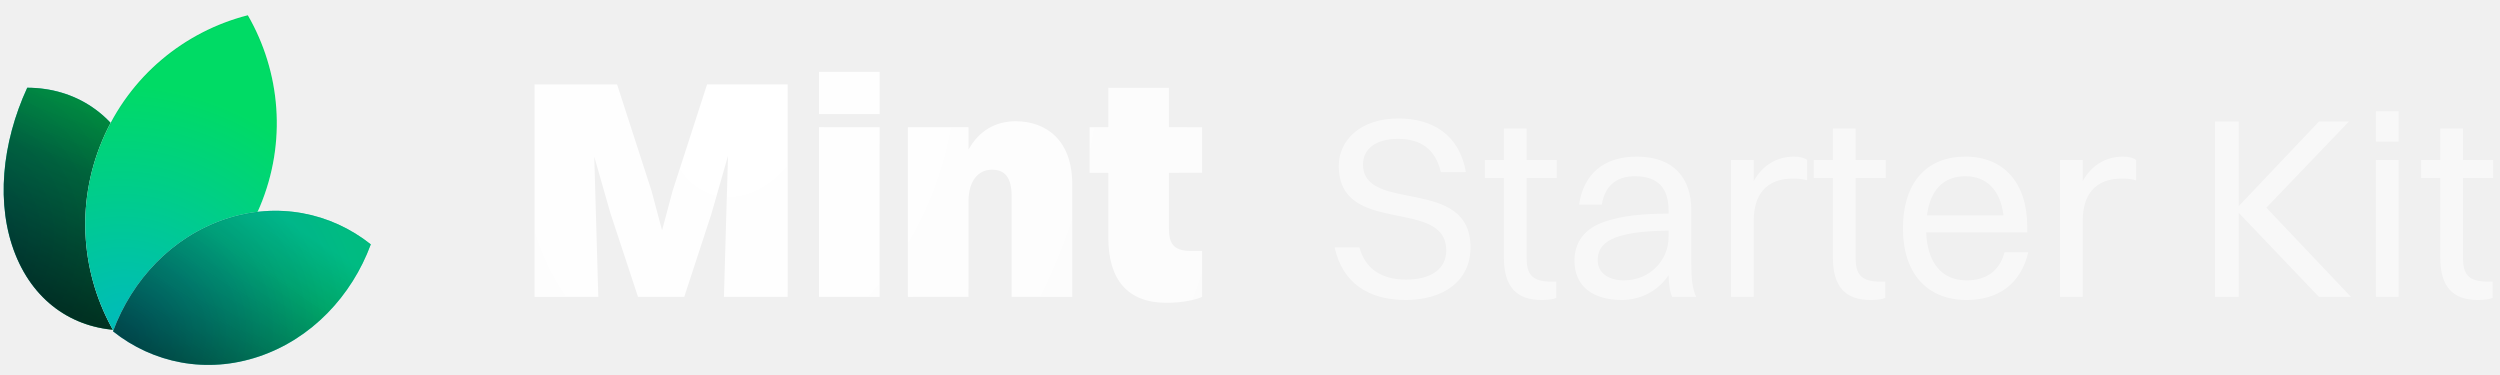
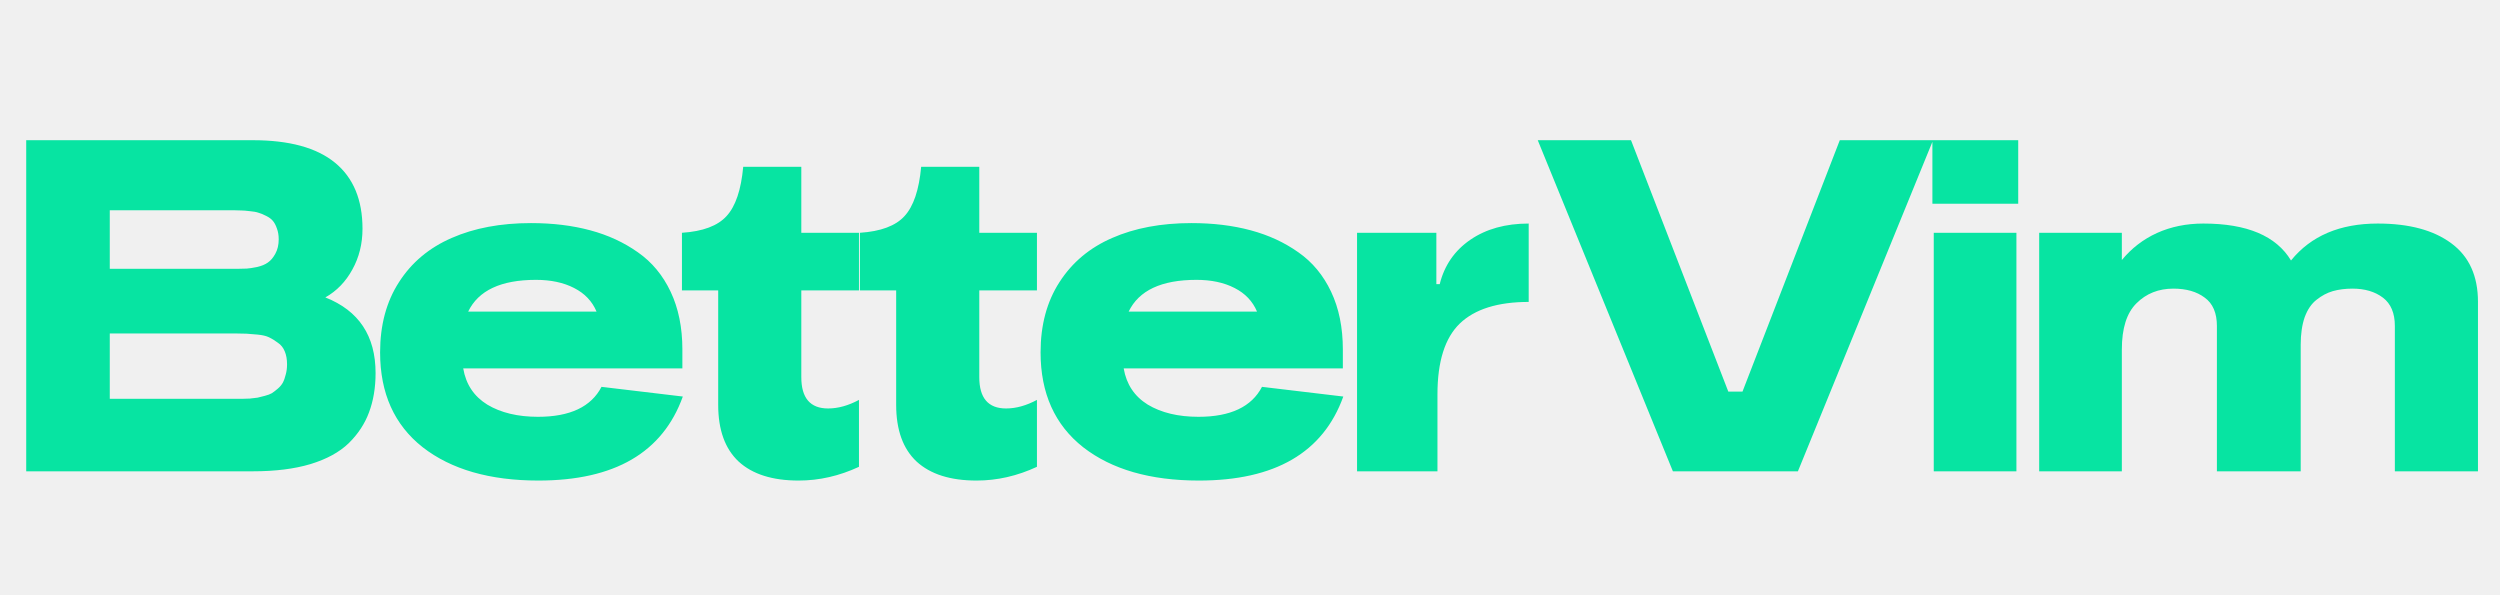
- <svg xmlns="http://www.w3.org/2000/svg" width="160" height="24" viewBox="0 0 160 24" fill="none">
-   <path d="M7.953 21.139C4.896 21.13 2.255 19.458 0.987 16.29C-0.28 13.121 0.109 9.163 1.744 5.615C4.801 5.624 7.442 7.296 8.71 10.465C9.977 13.633 9.588 17.591 7.953 21.139Z" fill="white" />
-   <path d="M7.953 21.139C4.896 21.13 2.255 19.458 0.987 16.29C-0.28 13.121 0.109 9.163 1.744 5.615C4.801 5.624 7.442 7.296 8.71 10.465C9.977 13.633 9.588 17.591 7.953 21.139Z" fill="url(#paint0_radial_115_109)" />
-   <path d="M7.953 21.139C4.896 21.13 2.255 19.458 0.987 16.29C-0.28 13.121 0.109 9.163 1.744 5.615C4.801 5.624 7.442 7.296 8.71 10.465C9.977 13.633 9.588 17.591 7.953 21.139Z" fill="black" fill-opacity="0.5" style="mix-blend-mode:hard-light" />
-   <path d="M7.953 21.139C4.896 21.13 2.255 19.458 0.987 16.29C-0.28 13.121 0.109 9.163 1.744 5.615C4.801 5.624 7.442 7.296 8.71 10.465C9.977 13.633 9.588 17.591 7.953 21.139Z" fill="url(#paint1_linear_115_109)" fill-opacity="0.5" style="mix-blend-mode:hard-light" />
-   <path d="M7.935 21.111C4.897 21.096 2.274 19.431 1.013 16.279C-0.248 13.124 0.136 9.182 1.762 5.643C4.8 5.659 7.423 7.324 8.684 10.476C9.945 13.63 9.561 17.572 7.935 21.111Z" stroke="url(#paint2_linear_115_109)" stroke-opacity="0.05" stroke-width="0.056" />
-   <path d="M7.31 21.257C11.354 20.221 14.884 17.375 16.628 13.236C18.373 9.097 17.945 4.587 15.86 0.976C11.816 2.012 8.287 4.858 6.542 8.998C4.797 13.137 5.225 17.646 7.31 21.257Z" fill="white" />
-   <path d="M7.31 21.257C11.354 20.221 14.884 17.375 16.628 13.236C18.373 9.097 17.945 4.587 15.86 0.976C11.816 2.012 8.287 4.858 6.542 8.998C4.797 13.137 5.225 17.646 7.31 21.257Z" fill="url(#paint3_radial_115_109)" />
-   <path d="M16.602 13.225C14.864 17.349 11.351 20.187 7.324 21.225C5.253 17.624 4.829 13.132 6.568 9.009C8.306 4.885 11.819 2.047 15.846 1.009C17.918 4.61 18.341 9.101 16.602 13.225Z" stroke="url(#paint4_linear_115_109)" stroke-opacity="0.05" stroke-width="0.056" />
-   <path d="M7.234 21.207C9.789 23.237 13.21 23.951 16.577 22.814C19.944 21.677 22.506 18.945 23.73 15.638C21.175 13.608 17.754 12.894 14.387 14.031C11.02 15.168 8.458 17.901 7.234 21.207Z" fill="white" />
-   <path d="M7.234 21.207C9.789 23.237 13.21 23.951 16.577 22.814C19.944 21.677 22.506 18.945 23.73 15.638C21.175 13.608 17.754 12.894 14.387 14.031C11.02 15.168 8.458 17.901 7.234 21.207Z" fill="url(#paint5_radial_115_109)" />
-   <path d="M7.234 21.207C9.789 23.237 13.21 23.951 16.577 22.814C19.944 21.677 22.506 18.945 23.73 15.638C21.175 13.608 17.754 12.894 14.387 14.031C11.02 15.168 8.458 17.901 7.234 21.207Z" fill="black" fill-opacity="0.2" style="mix-blend-mode:hard-light" />
-   <path d="M7.234 21.207C9.789 23.237 13.21 23.951 16.577 22.814C19.944 21.677 22.506 18.945 23.73 15.638C21.175 13.608 17.754 12.894 14.387 14.031C11.02 15.168 8.458 17.901 7.234 21.207Z" fill="url(#paint6_linear_115_109)" fill-opacity="0.5" style="mix-blend-mode:hard-light" />
-   <path d="M16.568 22.787C13.218 23.918 9.814 23.212 7.267 21.198C8.492 17.907 11.044 15.189 14.396 14.058C17.747 12.927 21.15 13.633 23.697 15.648C22.472 18.938 19.92 21.656 16.568 22.787Z" stroke="url(#paint7_linear_115_109)" stroke-opacity="0.05" stroke-width="0.056" />
-   <path d="M34.212 19V5.4H39.492L41.692 12.2L42.372 14.74L43.052 12.2L45.252 5.4H50.412V19H46.332L46.592 9.98L45.532 13.68L43.792 19H40.832L39.052 13.6L38.032 10.02L38.292 19H34.212ZM52.416 7.3V4.6H56.295V7.3H52.416ZM52.416 19V8.14H56.295V19H52.416ZM58.104 19V8.14H61.984V9.58C62.664 8.34 63.744 7.76 65.004 7.76C66.964 7.76 68.624 8.98 68.624 11.78V19H64.744V12.56C64.744 11.34 64.304 10.86 63.484 10.86C62.604 10.86 61.984 11.58 61.984 12.88V19H58.104ZM70.933 15.22V11.06H69.733V8.14H70.933V5.62H74.813V8.14H76.933V11.06H74.813V14.6C74.813 15.5 75.033 16.06 76.213 16.06H76.933V19C76.493 19.2 75.673 19.38 74.653 19.38C72.153 19.38 70.933 17.88 70.933 15.22Z" fill="url(#paint8_radial_115_109)" />
-   <path d="M87.232 10.519C87.232 13.687 94.112 11.229 94.112 15.832C94.112 17.994 92.364 19.198 89.971 19.198C87.562 19.198 85.912 18.093 85.417 15.832H87.001C87.364 17.169 88.371 17.895 89.987 17.895C91.671 17.895 92.561 17.152 92.561 16.03C92.561 12.598 85.681 15.155 85.681 10.618C85.681 9.001 87.034 7.582 89.509 7.582C91.671 7.582 93.403 8.621 93.816 11.014H92.215C91.868 9.529 90.912 8.886 89.476 8.886C88.057 8.886 87.232 9.529 87.232 10.519ZM96.25 16.476V11.393H95.029V10.239H96.25V8.226H97.702V10.239H99.632V11.393H97.702V16.476C97.702 17.532 98.015 18.026 99.302 18.026H99.599V19.066C99.434 19.148 99.071 19.198 98.659 19.198C97.025 19.198 96.25 18.323 96.25 16.476ZM102.516 13.093H101.064C101.345 11.162 102.615 10.024 104.76 10.024C107.103 10.024 108.242 11.393 108.242 13.44V16.888C108.242 17.895 108.324 18.521 108.555 19H107.021C106.856 18.654 106.806 18.142 106.79 17.614C106.047 18.72 104.859 19.198 103.803 19.198C101.988 19.198 100.767 18.357 100.767 16.69C100.767 15.486 101.427 14.611 102.714 14.182C103.902 13.786 105.107 13.687 106.79 13.671V13.473C106.79 12.053 106.13 11.278 104.628 11.278C103.374 11.278 102.698 11.971 102.516 13.093ZM102.252 16.657C102.252 17.465 102.929 17.944 103.952 17.944C105.569 17.944 106.79 16.674 106.79 15.172V14.759C103.061 14.793 102.252 15.585 102.252 16.657ZM110.787 19V10.239H112.239V11.591C112.833 10.519 113.774 10.024 114.83 10.024C115.176 10.024 115.49 10.107 115.655 10.239V11.542C115.407 11.46 115.094 11.427 114.747 11.427C112.998 11.427 112.239 12.515 112.239 14.1V19H110.787ZM117.305 16.476V11.393H116.084V10.239H117.305V8.226H118.757V10.239H120.688V11.393H118.757V16.476C118.757 17.532 119.071 18.026 120.358 18.026H120.655V19.066C120.49 19.148 120.127 19.198 119.714 19.198C118.081 19.198 117.305 18.323 117.305 16.476ZM129.809 16.145C129.33 18.192 127.862 19.198 125.865 19.198C123.324 19.198 121.79 17.482 121.79 14.627C121.79 11.658 123.324 10.024 125.783 10.024C128.258 10.024 129.743 11.723 129.743 14.512V14.875H123.275C123.357 16.838 124.281 17.944 125.865 17.944C127.103 17.944 127.977 17.35 128.291 16.145H129.809ZM125.783 11.278C124.38 11.278 123.539 12.152 123.324 13.786H128.225C128.027 12.169 127.152 11.278 125.783 11.278ZM131.843 19V10.239H133.295V11.591C133.889 10.519 134.829 10.024 135.885 10.024C136.232 10.024 136.545 10.107 136.71 10.239V11.542C136.463 11.46 136.149 11.427 135.803 11.427C134.054 11.427 133.295 12.515 133.295 14.1V19H131.843ZM141.763 19V7.78H143.281V13.192L148.413 7.78H150.327L145.047 13.291L150.459 19H148.413L143.281 13.621V19H141.763ZM152.06 9.067V7.12H153.512V9.067H152.06ZM152.06 19V10.239H153.512V19H152.06ZM156.178 16.476V11.393H154.957V10.239H156.178V8.226H157.63V10.239H159.56V11.393H157.63V16.476C157.63 17.532 157.943 18.026 159.23 18.026H159.527V19.066C159.362 19.148 158.999 19.198 158.587 19.198C156.953 19.198 156.178 18.323 156.178 16.476Z" fill="white" fill-opacity="0.55" />
-   <defs>
-     <radialGradient id="paint0_radial_115_109" cx="0" cy="0" r="1" gradientUnits="userSpaceOnUse" gradientTransform="translate(-3.00503 15.023) rotate(-10.029) scale(17.9572 17.784)">
-       <stop stop-color="#00B0BB" />
-       <stop offset="1" stop-color="#00DB65" />
-     </radialGradient>
-     <linearGradient id="paint1_linear_115_109" x1="7.39" y1="4.813" x2="1.63" y2="18.689" gradientUnits="userSpaceOnUse">
-       <stop stop-color="#18E299" />
-       <stop offset="1" />
-     </linearGradient>
-     <linearGradient id="paint2_linear_115_109" x1="7.948" y1="8.016" x2="1.761" y2="18.746" gradientUnits="userSpaceOnUse">
-       <stop />
-       <stop offset="1" stop-opacity="0" />
-     </linearGradient>
-     <radialGradient id="paint3_radial_115_109" cx="0" cy="0" r="1" gradientUnits="userSpaceOnUse" gradientTransform="translate(8.11404 20.8822) rotate(-75.7542) scale(21.6246 23.7772)">
-       <stop stop-color="#00BBBB" />
-       <stop offset="0.713" stop-color="#00DB65" />
-     </radialGradient>
-     <linearGradient id="paint4_linear_115_109" x1="7.602" y1="5.871" x2="15.556" y2="16.372" gradientUnits="userSpaceOnUse">
-       <stop />
-       <stop offset="1" stop-opacity="0" />
-     </linearGradient>
-     <radialGradient id="paint5_radial_115_109" cx="0" cy="0" r="1" gradientUnits="userSpaceOnUse" gradientTransform="translate(7.84537 21.5181) rotate(-20.3525) scale(18.5603 17.32)">
-       <stop stop-color="#00B0BB" />
-       <stop offset="1" stop-color="#00DB65" />
-     </radialGradient>
-     <linearGradient id="paint6_linear_115_109" x1="16.808" y1="13.007" x2="10.041" y2="22.994" gradientUnits="userSpaceOnUse">
-       <stop stop-color="#00B1BC" />
-       <stop offset="1" />
-     </linearGradient>
-     <linearGradient id="paint7_linear_115_109" x1="16.808" y1="13.007" x2="14.169" y2="23.841" gradientUnits="userSpaceOnUse">
-       <stop />
-       <stop offset="1" stop-opacity="0" />
-     </linearGradient>
-     <radialGradient id="paint8_radial_115_109" cx="0" cy="0" r="1" gradientUnits="userSpaceOnUse" gradientTransform="translate(47.2781 7) rotate(19.0047) scale(67.5582 85.7506)">
-       <stop stop-color="white" />
-       <stop offset="1" stop-color="white" stop-opacity="0.5" />
-     </radialGradient>
-   </defs>
+ <svg xmlns="http://www.w3.org/2000/svg" width="122" height="29" viewBox="0 0 122 29" fill="none">
+   <path d="M1.279 23V6.842H12.337C14.118 6.842 15.455 7.208 16.349 7.941C17.243 8.674 17.69 9.747 17.69 11.162C17.69 11.894 17.525 12.558 17.196 13.151C16.873 13.745 16.433 14.199 15.877 14.514C17.511 15.159 18.328 16.39 18.328 18.207C18.328 18.918 18.221 19.556 18.009 20.12C17.804 20.677 17.474 21.179 17.02 21.626C16.565 22.066 15.943 22.406 15.151 22.648C14.367 22.883 13.429 23 12.337 23H1.279ZM5.357 19.461H11.546C11.685 19.461 11.787 19.461 11.854 19.461C11.927 19.461 12.04 19.457 12.194 19.45C12.348 19.435 12.473 19.42 12.568 19.406C12.663 19.384 12.78 19.354 12.92 19.318C13.066 19.281 13.184 19.237 13.271 19.186C13.359 19.127 13.455 19.054 13.557 18.966C13.66 18.878 13.74 18.783 13.799 18.68C13.858 18.57 13.905 18.438 13.942 18.284C13.986 18.131 14.008 17.962 14.008 17.779C14.008 17.537 13.971 17.328 13.898 17.152C13.825 16.969 13.711 16.826 13.557 16.724C13.411 16.614 13.268 16.526 13.129 16.46C12.989 16.394 12.802 16.35 12.568 16.328C12.341 16.306 12.161 16.291 12.029 16.284C11.905 16.277 11.729 16.273 11.502 16.273H5.357V19.461ZM5.357 13.118H11.59C11.773 13.118 11.923 13.114 12.04 13.107C12.158 13.1 12.326 13.074 12.546 13.03C12.766 12.979 12.942 12.906 13.074 12.81C13.213 12.715 13.334 12.572 13.436 12.382C13.546 12.184 13.601 11.949 13.601 11.678C13.601 11.48 13.572 11.305 13.513 11.151C13.462 10.997 13.396 10.872 13.315 10.777C13.235 10.682 13.125 10.601 12.986 10.535C12.846 10.462 12.722 10.411 12.612 10.381C12.509 10.345 12.366 10.319 12.183 10.304C12.007 10.282 11.872 10.271 11.777 10.271C11.689 10.264 11.56 10.26 11.392 10.26H5.357V13.118ZM26.276 23.451C23.902 23.451 22.018 22.908 20.626 21.824C19.241 20.732 18.549 19.189 18.549 17.196C18.549 15.863 18.856 14.719 19.472 13.767C20.087 12.807 20.945 12.089 22.044 11.612C23.143 11.129 24.433 10.887 25.913 10.887C26.968 10.887 27.932 11.004 28.804 11.239C29.676 11.473 30.453 11.832 31.134 12.316C31.816 12.792 32.347 13.433 32.728 14.239C33.109 15.046 33.3 15.983 33.3 17.053V17.977H22.605C22.736 18.753 23.128 19.343 23.781 19.746C24.44 20.142 25.265 20.34 26.254 20.34C27.815 20.34 28.848 19.853 29.354 18.878L33.322 19.351C32.34 22.084 29.991 23.451 26.276 23.451ZM22.846 15.207H29.112C28.899 14.701 28.533 14.316 28.013 14.053C27.5 13.789 26.88 13.657 26.155 13.657C24.448 13.657 23.345 14.173 22.846 15.207ZM38.972 23.451C37.697 23.451 36.723 23.143 36.049 22.527C35.382 21.904 35.048 20.981 35.048 19.757V14.173H33.279V11.36C34.297 11.293 35.023 11.022 35.455 10.546C35.895 10.07 36.166 9.267 36.269 8.139H39.104V11.36H41.918V14.173H39.104V18.405C39.104 19.424 39.54 19.933 40.412 19.933C40.896 19.933 41.398 19.794 41.918 19.515V22.78C40.958 23.227 39.976 23.451 38.972 23.451ZM47.657 23.451C46.382 23.451 45.407 23.143 44.733 22.527C44.066 21.904 43.733 20.981 43.733 19.757V14.173H41.963V11.36C42.982 11.293 43.707 11.022 44.14 10.546C44.579 10.07 44.85 9.267 44.953 8.139H47.789V11.36H50.603V14.173H47.789V18.405C47.789 19.424 48.225 19.933 49.097 19.933C49.581 19.933 50.083 19.794 50.603 19.515V22.78C49.643 23.227 48.661 23.451 47.657 23.451ZM58.507 23.451C56.133 23.451 54.249 22.908 52.857 21.824C51.472 20.732 50.78 19.189 50.78 17.196C50.78 15.863 51.087 14.719 51.703 13.767C52.319 12.807 53.176 12.089 54.275 11.612C55.374 11.129 56.664 10.887 58.144 10.887C59.2 10.887 60.163 11.004 61.035 11.239C61.907 11.473 62.684 11.832 63.365 12.316C64.047 12.792 64.578 13.433 64.959 14.239C65.34 15.046 65.531 15.983 65.531 17.053V17.977H54.836C54.968 18.753 55.36 19.343 56.012 19.746C56.671 20.142 57.496 20.34 58.485 20.34C60.046 20.34 61.079 19.853 61.585 18.878L65.553 19.351C64.571 22.084 62.222 23.451 58.507 23.451ZM55.078 15.207H61.343C61.13 14.701 60.764 14.316 60.244 14.053C59.731 13.789 59.112 13.657 58.386 13.657C56.679 13.657 55.576 14.173 55.078 15.207ZM66.224 23V11.36H70.094V13.866H70.258C70.486 12.95 70.984 12.228 71.753 11.7C72.523 11.173 73.472 10.909 74.6 10.909V14.734C73.091 14.734 71.969 15.086 71.237 15.789C70.511 16.493 70.148 17.643 70.148 19.241V23H66.224Z" fill="#07E4A2" />
+   <path d="M81.637 23L75.042 6.842H79.593L84.341 19.109H85.034L89.782 6.842H94.333L87.738 23H81.637ZM94.367 23V11.36H98.401V23H94.367ZM94.301 9.941V6.842H98.489V9.941H94.301ZM116.869 15.91C116.869 15.28 116.674 14.818 116.286 14.525C115.898 14.232 115.403 14.085 114.802 14.085C114.45 14.085 114.132 14.126 113.846 14.206C113.567 14.287 113.303 14.426 113.054 14.624C112.805 14.815 112.611 15.097 112.472 15.47C112.34 15.844 112.274 16.299 112.274 16.834V23H108.185V15.91C108.185 15.273 107.987 14.811 107.591 14.525C107.203 14.232 106.694 14.085 106.063 14.085C105.338 14.085 104.737 14.324 104.261 14.8C103.784 15.269 103.546 16.02 103.546 17.053V23H99.512V11.36H103.546V12.69C104.015 12.118 104.587 11.678 105.261 11.37C105.942 11.063 106.697 10.909 107.525 10.909C109.65 10.909 111.076 11.51 111.801 12.711C112.776 11.51 114.186 10.909 116.033 10.909C117.565 10.909 118.763 11.231 119.628 11.876C120.492 12.514 120.925 13.466 120.925 14.734V23H116.869V15.91Z" fill="#07E4A2" />
</svg>
